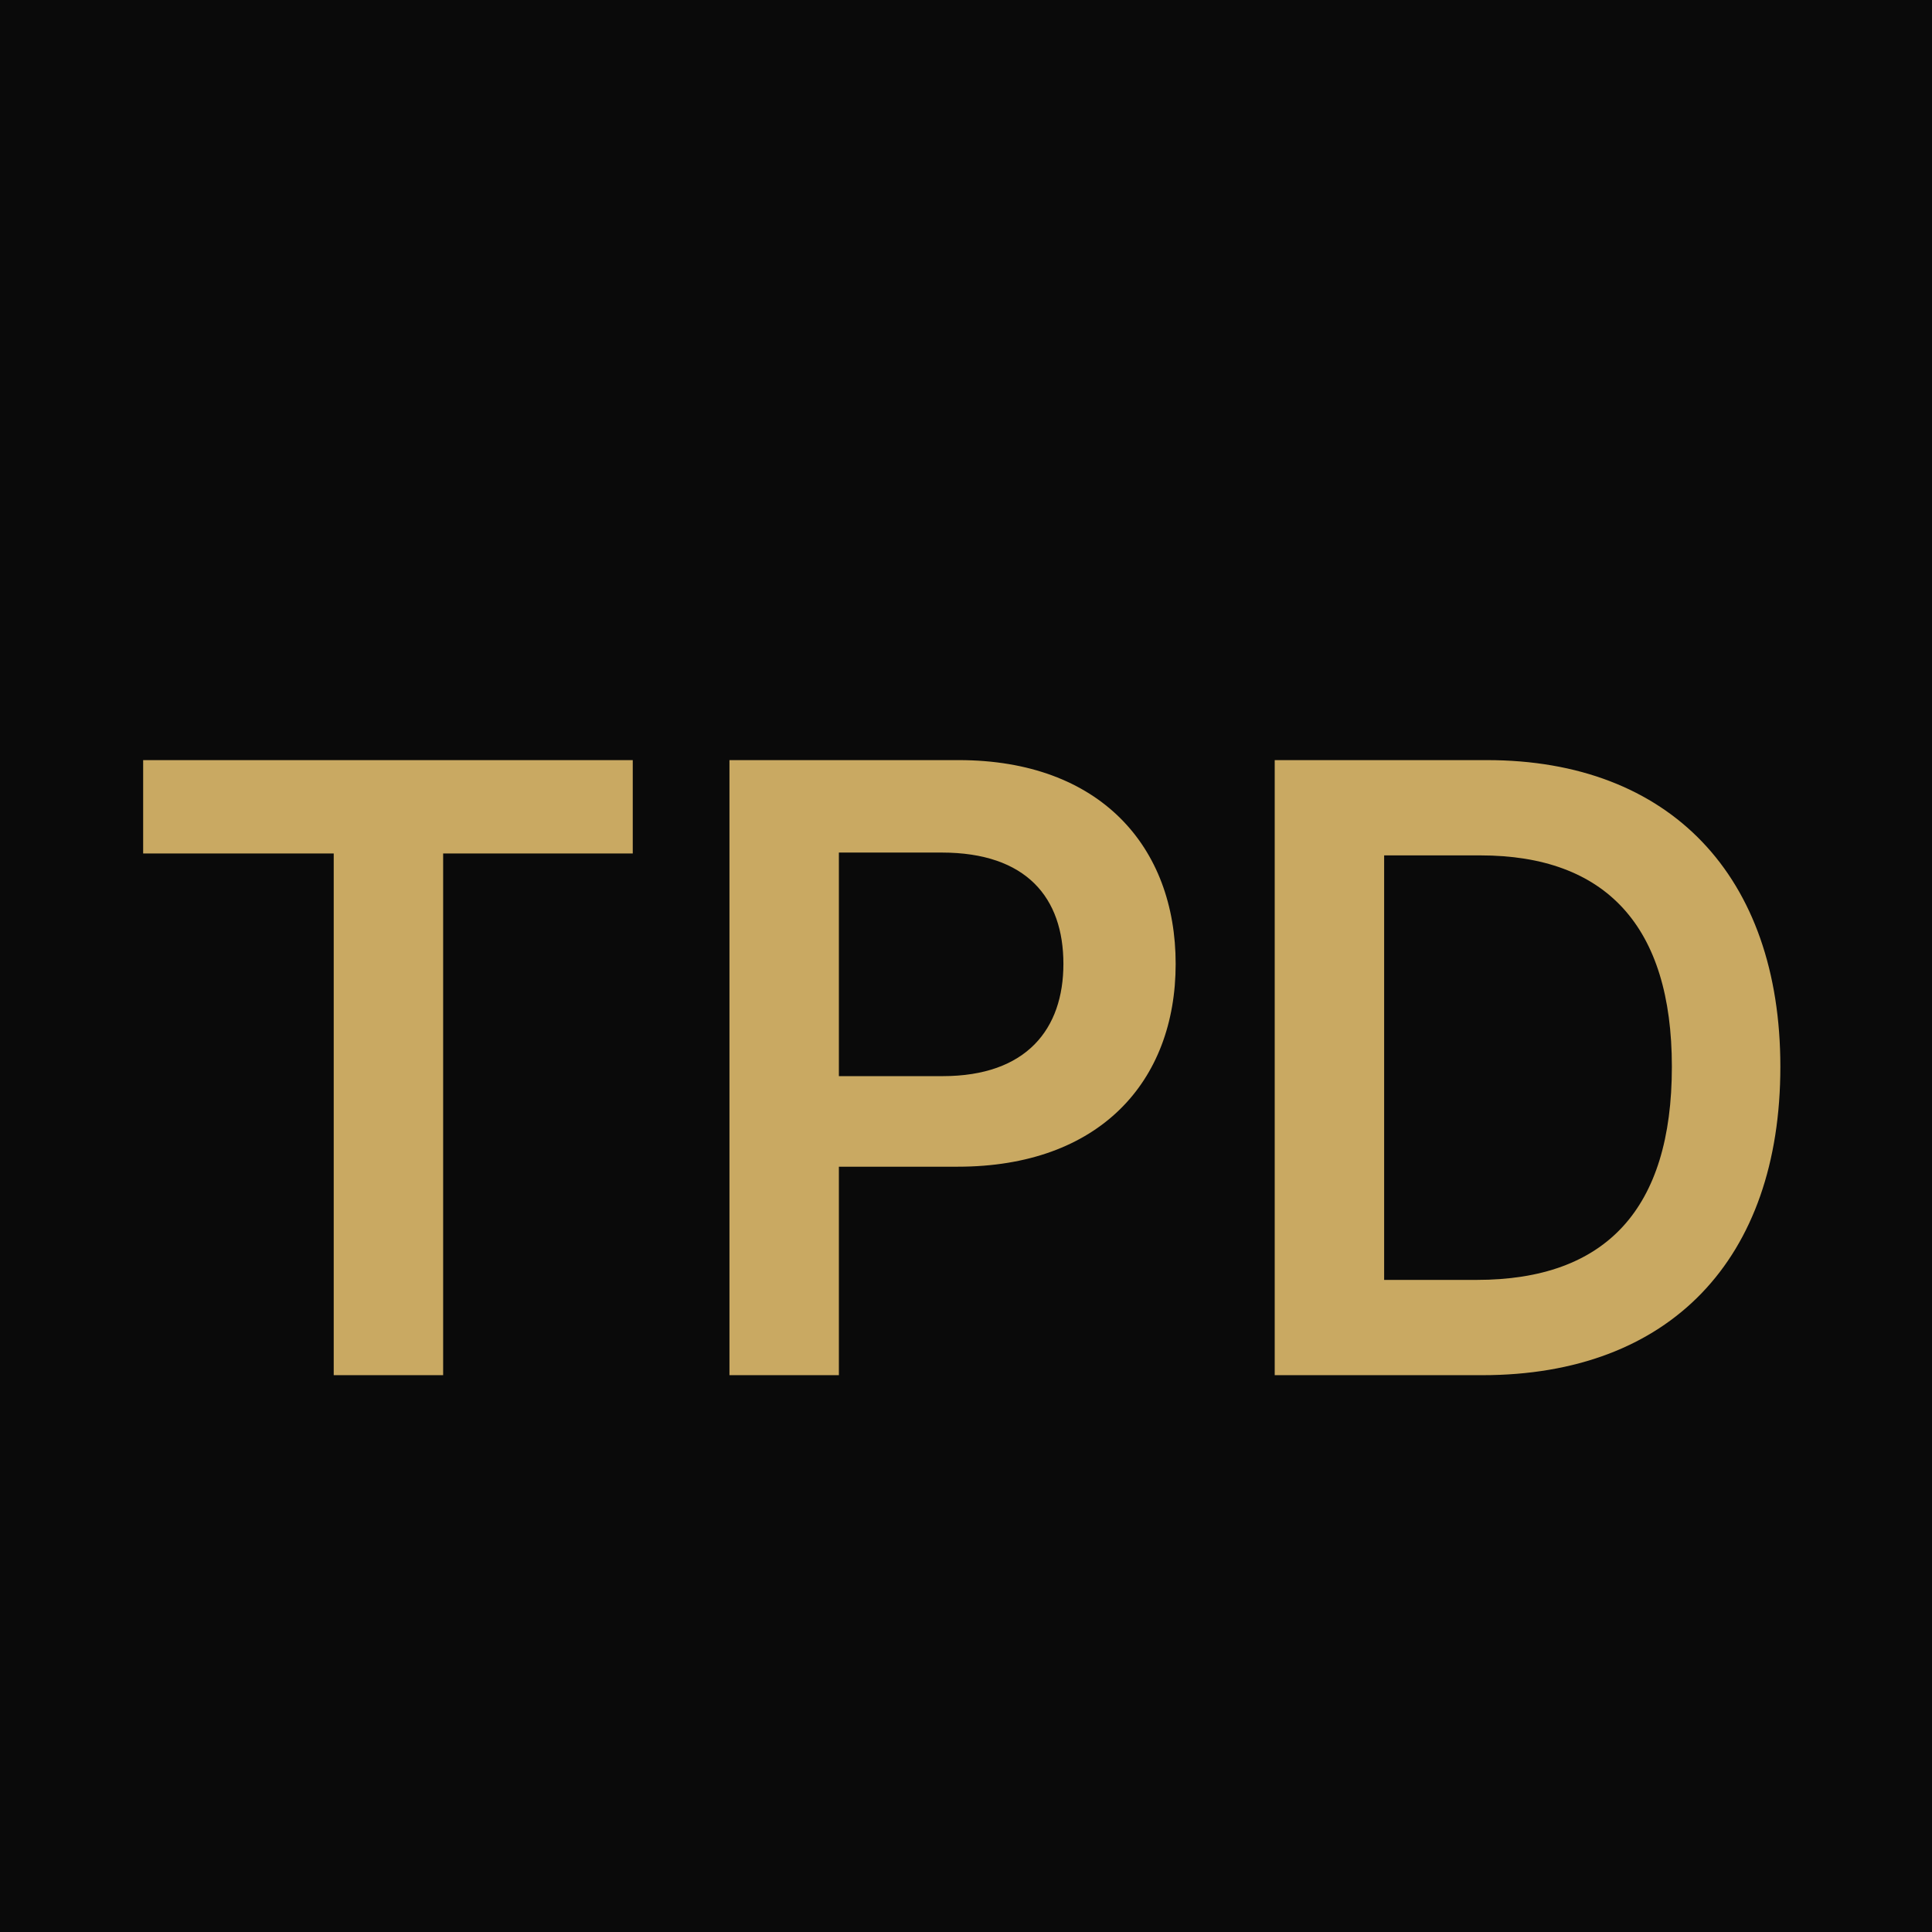
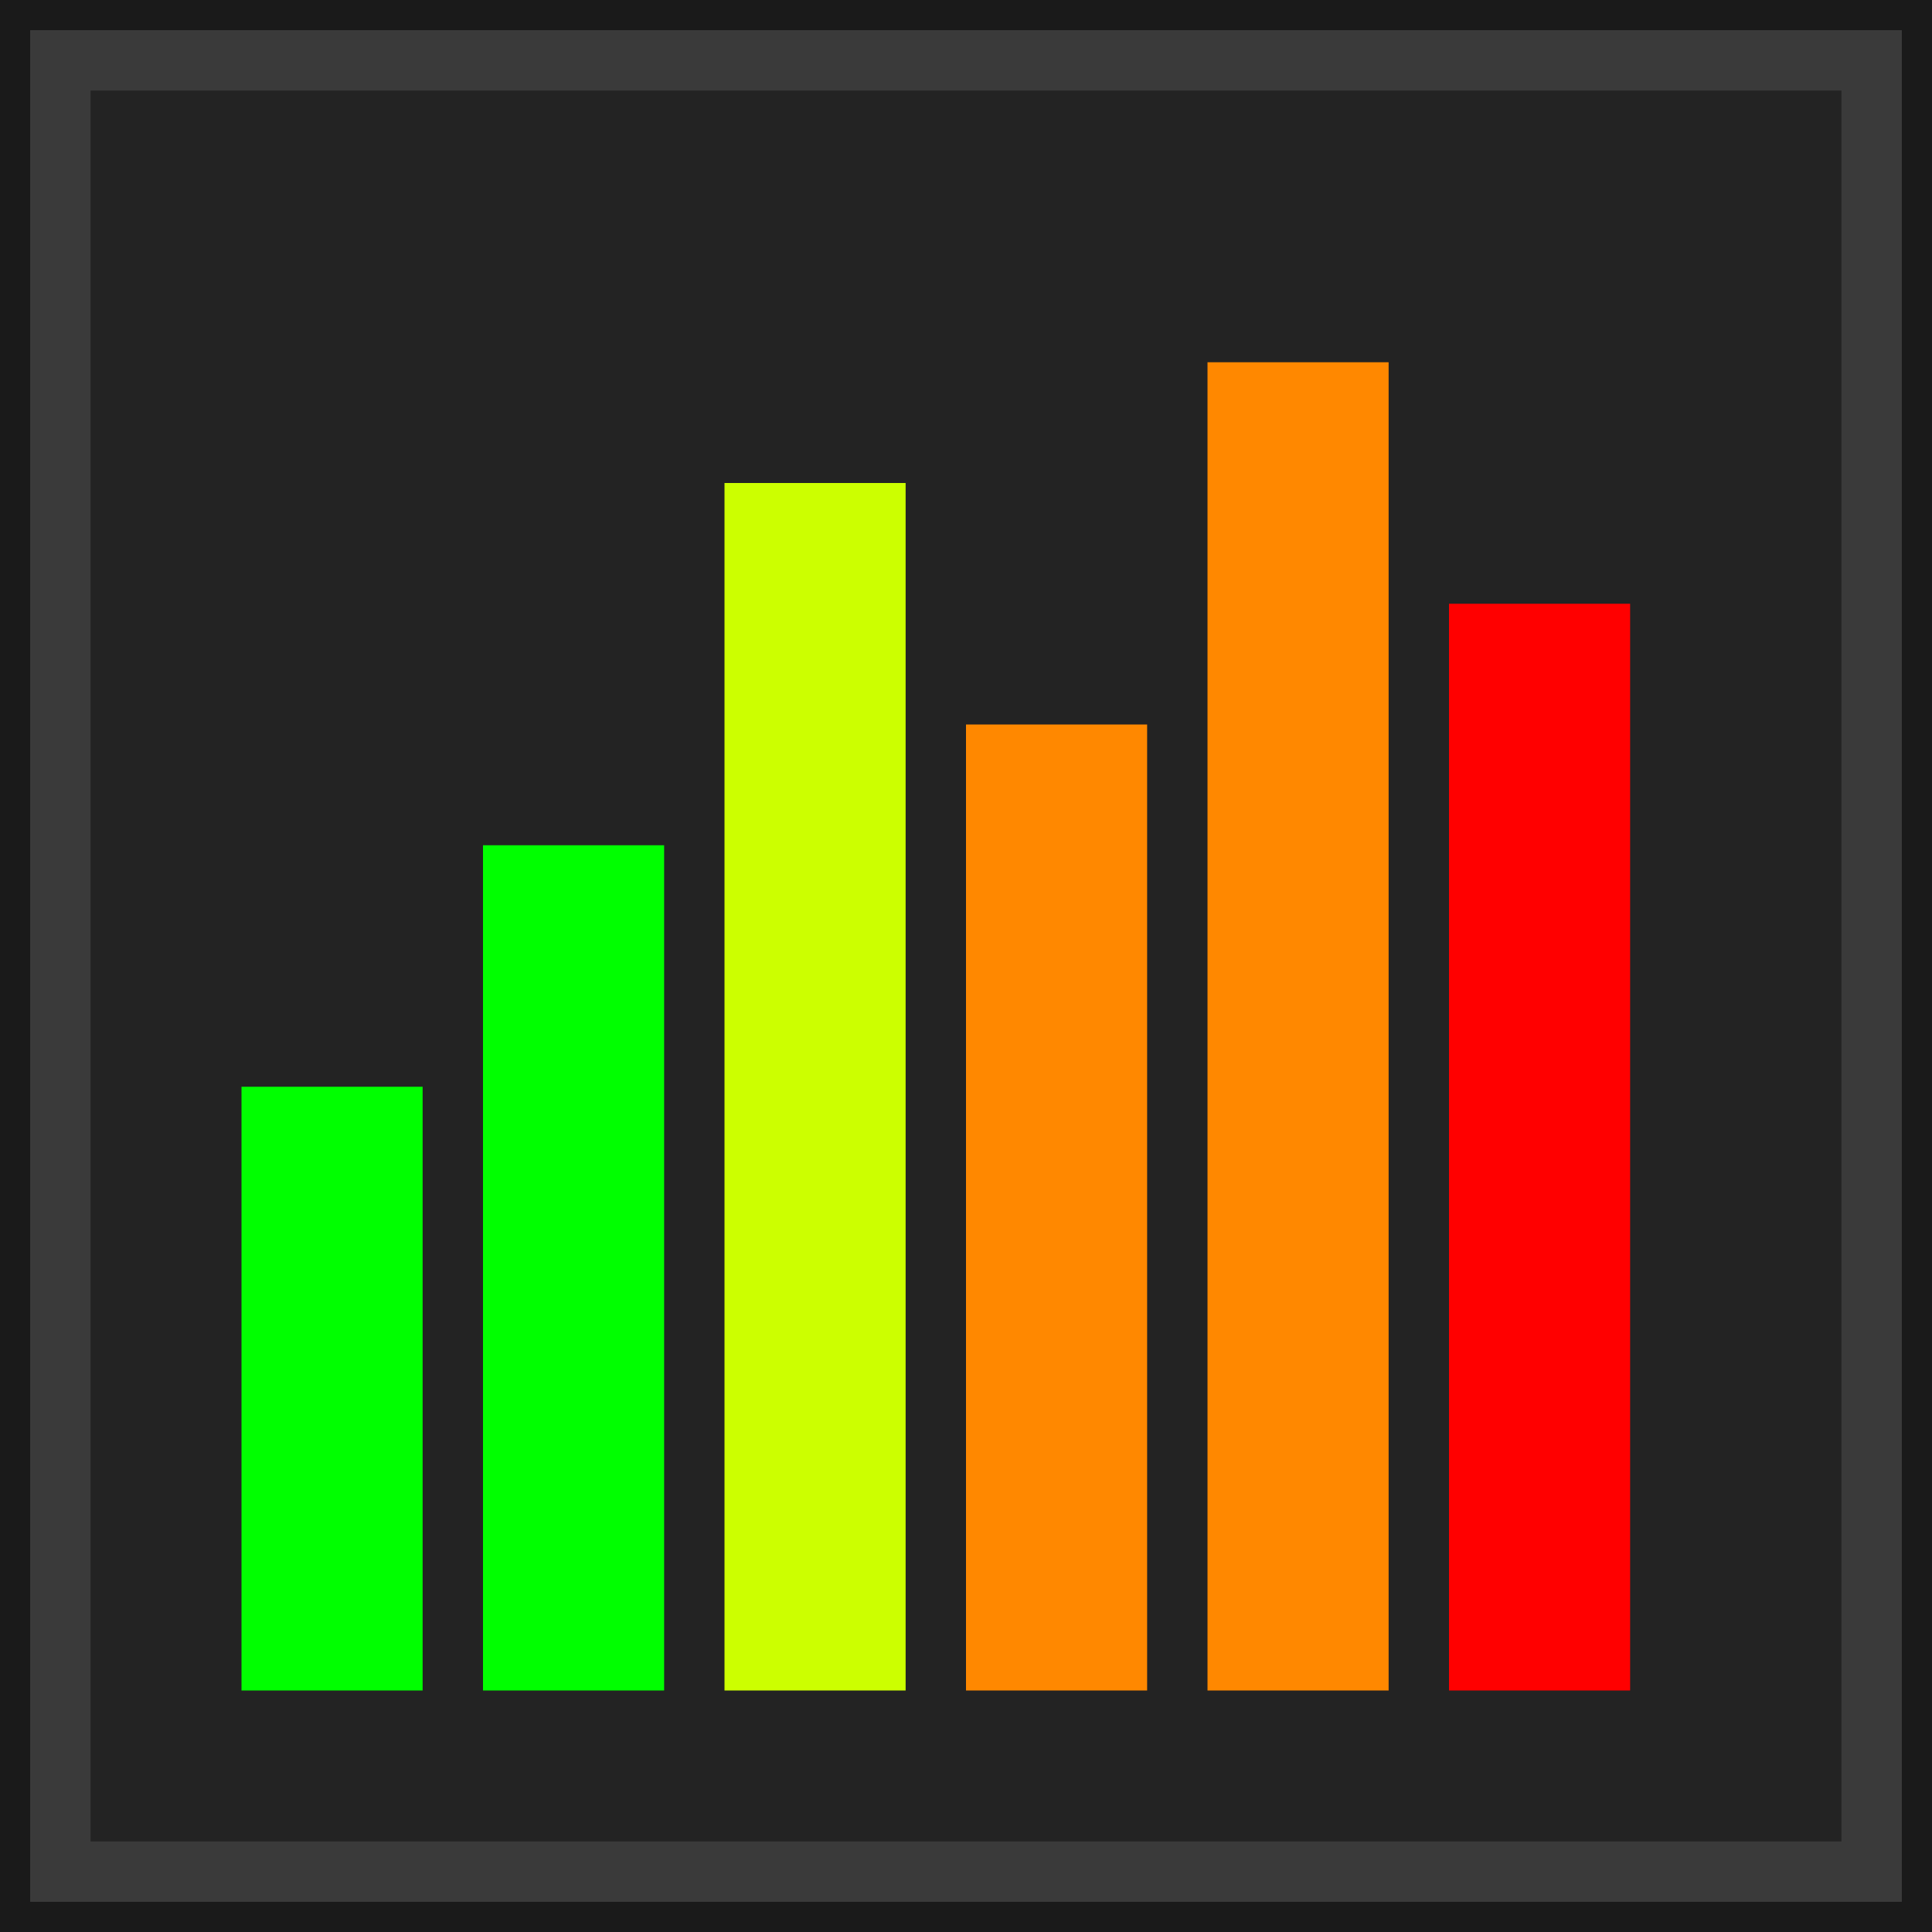
<svg xmlns="http://www.w3.org/2000/svg" viewBox="0 0 32 32">
-   <rect width="32" height="32" fill="#0a0a0a" />
-   <text x="50%" y="55%" dominant-baseline="middle" text-anchor="middle" font-family="Inter, -apple-system, sans-serif" font-size="14" font-weight="600" fill="#c9a962">TPD</text>
+   <rect width="32" height="32" fill="#1a1a1a" />
+   <rect x="1" y="1" width="30" height="30" fill="#232323" stroke="#3a3a3a" stroke-width="1" />
+   <rect x="4" y="18" width="3" height="10" fill="#00ff00" />
+   <rect x="8" y="14" width="3" height="14" fill="#00ff00" />
+   <rect x="12" y="8" width="3" height="20" fill="#ccff00" />
+   <rect x="16" y="12" width="3" height="16" fill="#ff8800" />
+   <rect x="20" y="6" width="3" height="22" fill="#ff8800" />
+   <rect x="24" y="10" width="3" height="18" fill="#ff0000" />
</svg>
